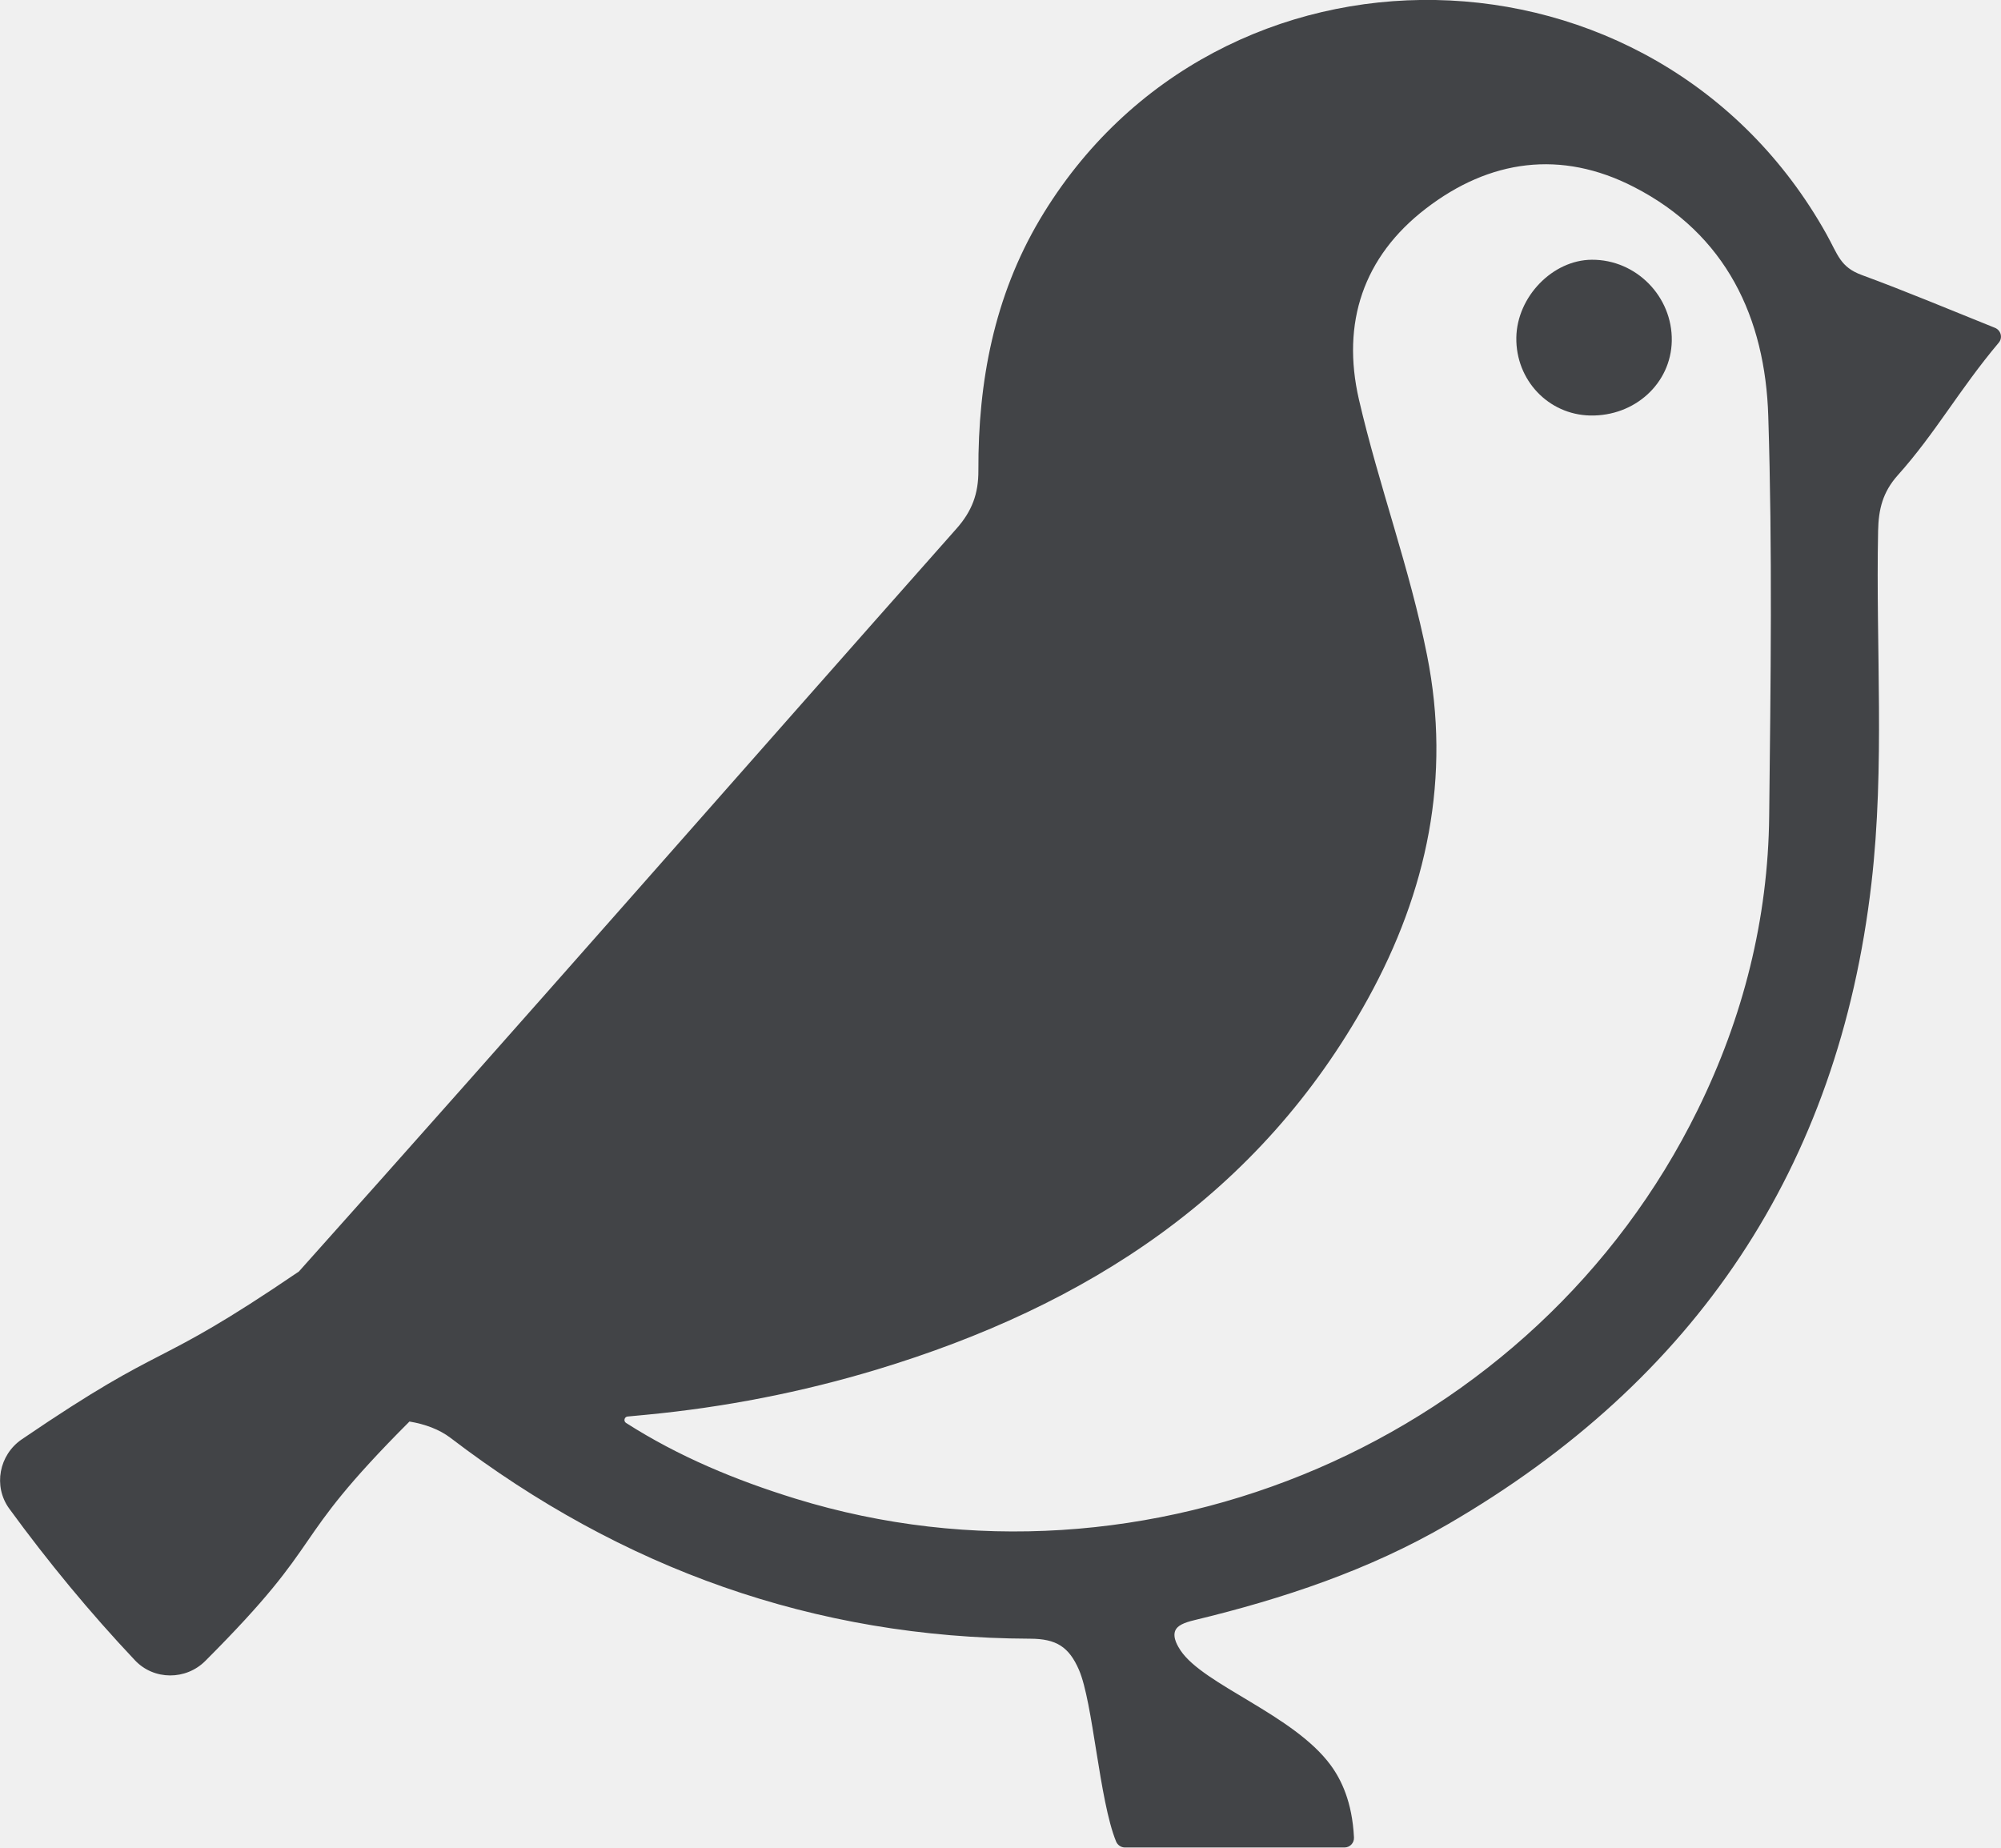
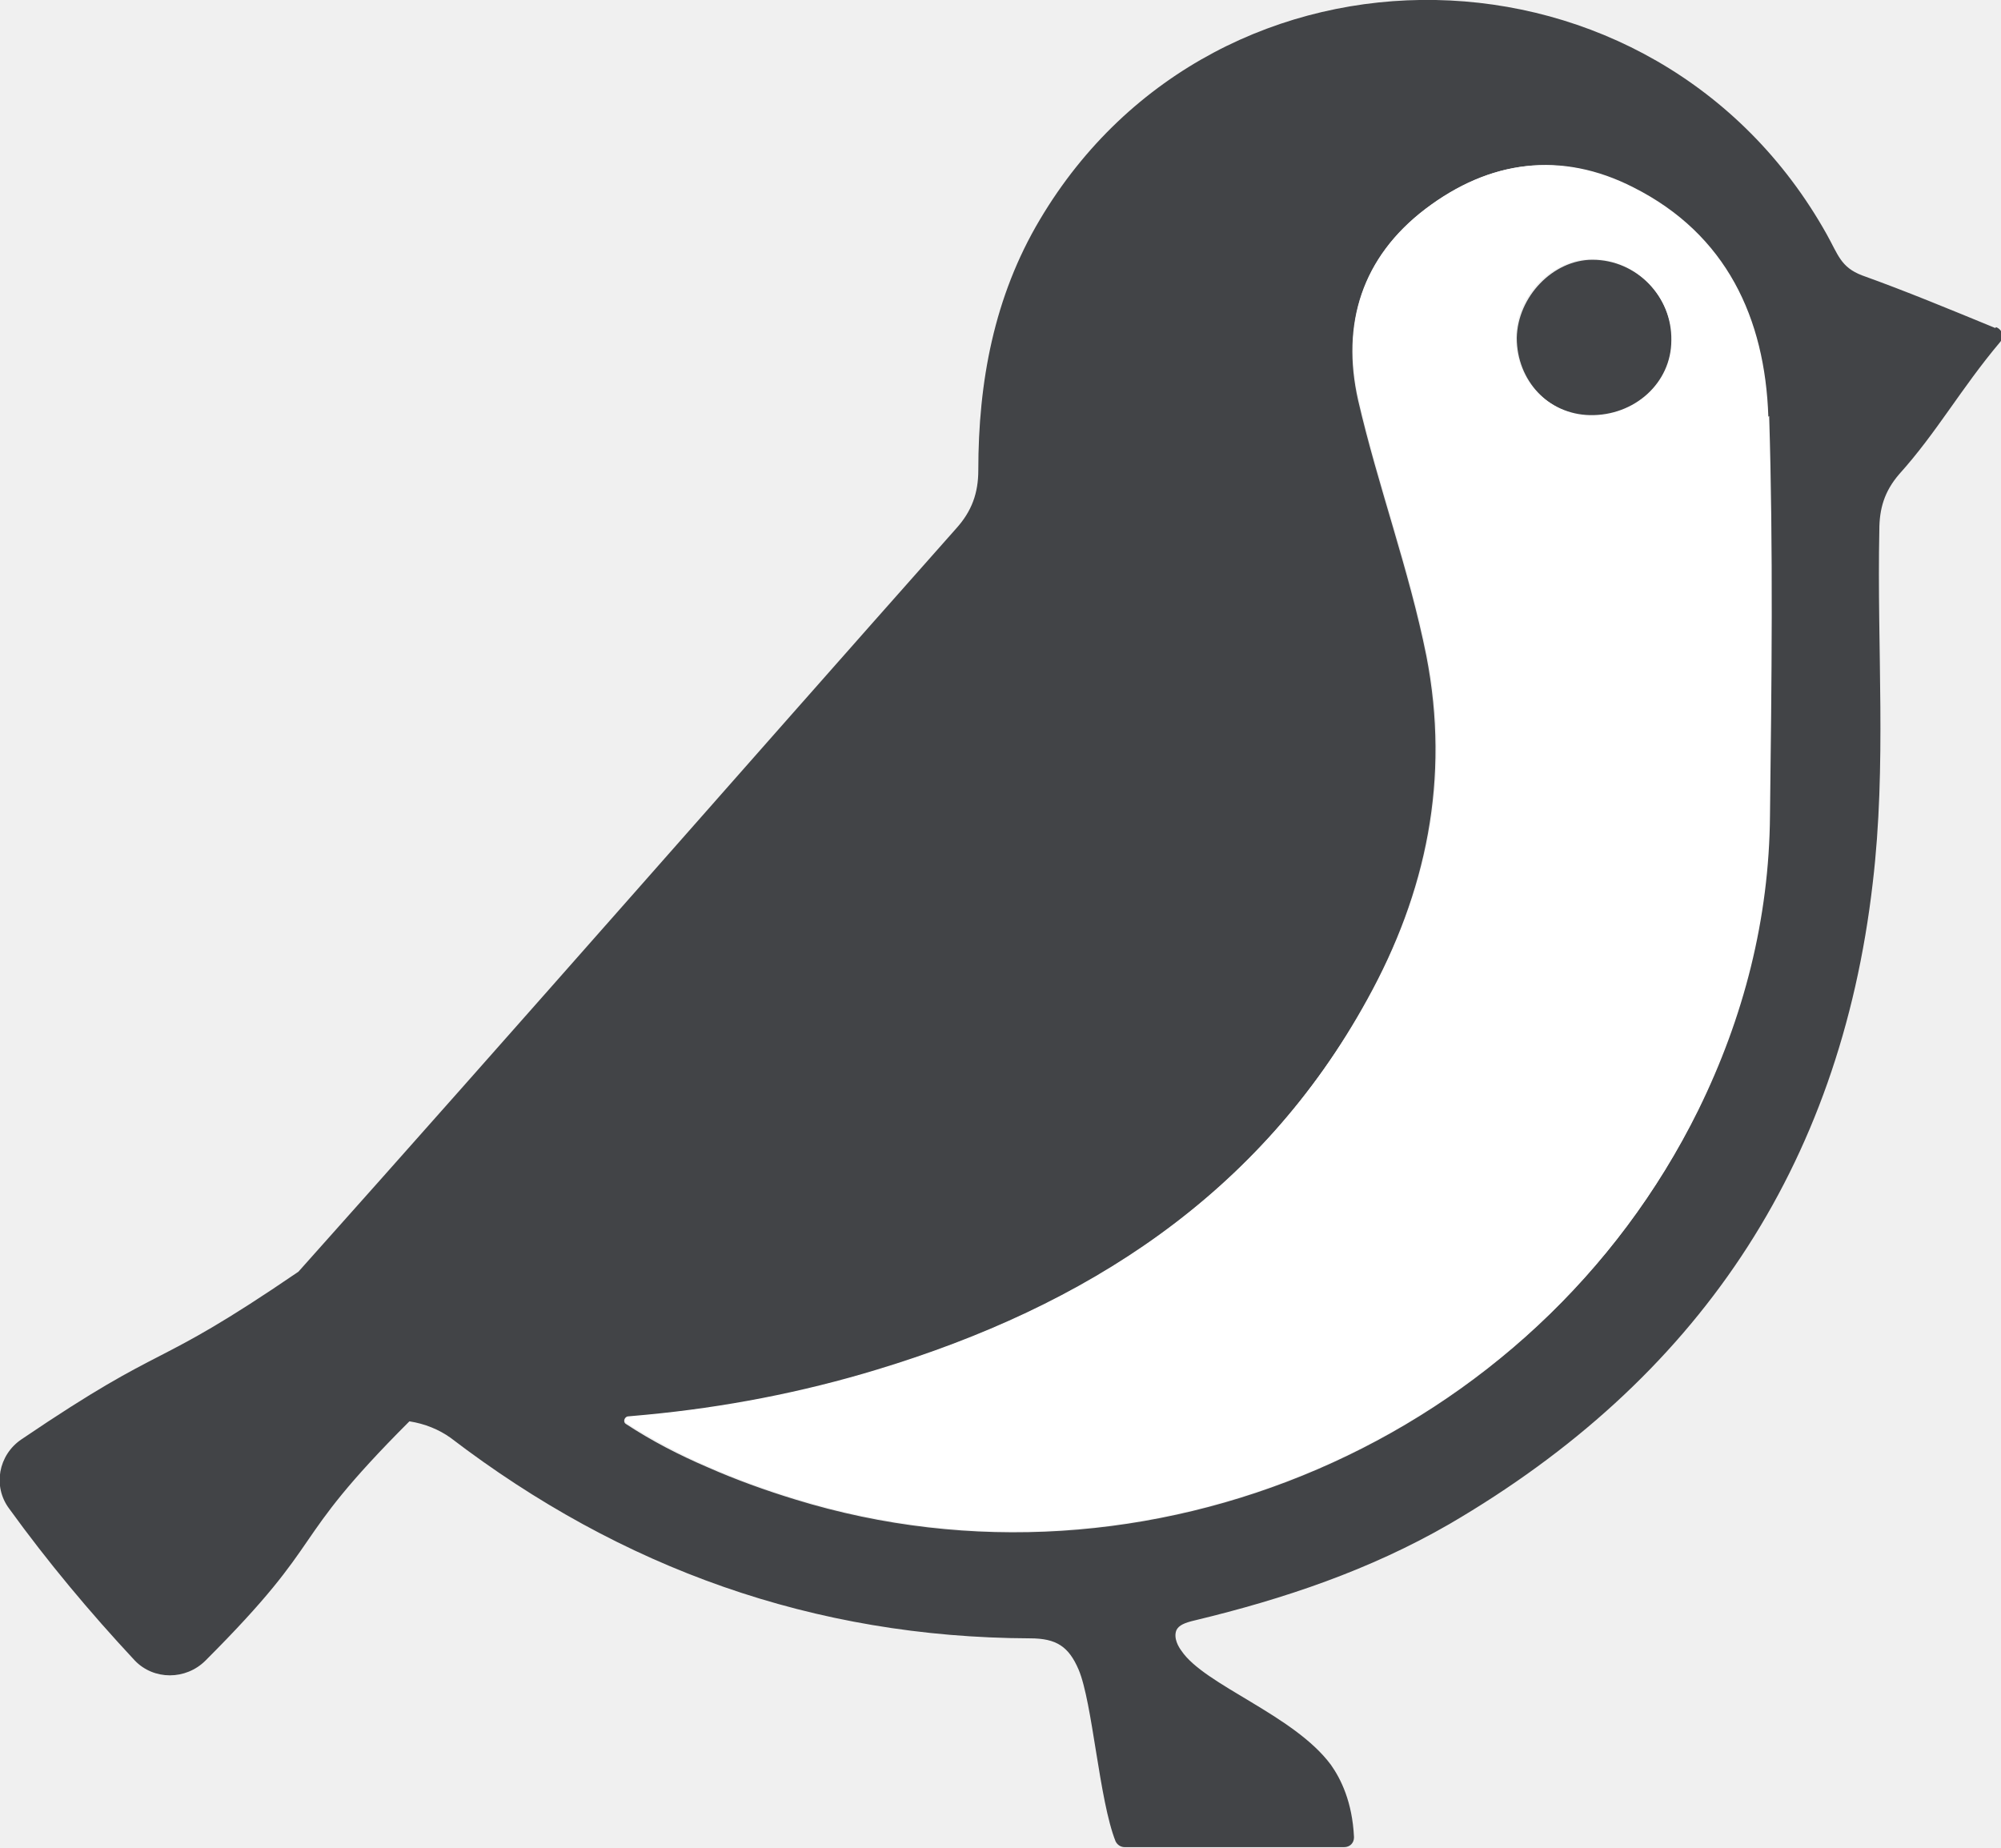
- <svg xmlns="http://www.w3.org/2000/svg" id="Layer_2" data-name="Layer 2" viewBox="0 0 243.42 224.75">
+ <svg xmlns="http://www.w3.org/2000/svg" id="Layer_2" version="1.1" viewBox="0 0 243.4 224.8">
  <defs>
    <style>
-       .cls-1 {
+       .st0 {
+         fill: #fff;
+       }
+ 
+       .st1 {
        fill: #424447;
      }
    </style>
  </defs>
-   <g id="Layer_1-2" data-name="Layer 1">
-     <path class="cls-1" d="M203.37,41.48c-.1,5.17-4.5,9.18-9.93,9.07-5.08-.11-9.06-4.31-8.98-9.48.08-4.97,4.42-9.45,9.19-9.47h0c5.39-.03,9.82,4.48,9.72,9.88ZM243.13,41.71c-4.79,5.69-7.69,11-12.27,16.11-1.83,2.05-2.34,4.14-2.39,6.77-.29,14.29.84,28.6-.81,42.86-4.01,34.67-21.44,60.5-51.48,77.96-9.63,5.61-20.1,9.09-30.87,11.69-1.31.31-2.07.67-2.33,1.25-.39.91.38,2.04.64,2.45,2.82,4.2,13.74,7.8,18.25,13.94,1.29,1.75,2.63,4.48,2.84,8.81.03.67-.5,1.21-1.16,1.21h-26.7c-.47,0-.9-.29-1.08-.73-2.05-5.02-2.8-16.94-4.52-20.89-1.22-2.8-2.76-3.77-5.93-3.78-26.25-.09-49.69-8.53-70.5-24.42-1.37-1.05-3.14-1.69-5.01-2-15.32,15.34-9.5,13.78-24.83,29.12-2.36,2.37-6.26,2.37-8.56-.07-5.49-5.82-10.59-12-15.3-18.46-1.97-2.72-1.24-6.54,1.54-8.43,18.28-12.45,15.41-7.96,33.7-20.41,26.82-29.98,53.31-60.26,79.99-90.37,1.9-2.14,2.69-4.27,2.67-7.11-.04-10.76,1.91-21.12,7.48-30.52,21.62-36.37,74.91-35.4,95.69,1.8,1.4,2.51,1.66,4,4.3,4.97,5.33,1.96,10.57,4.16,16.19,6.42.74.3.98,1.22.45,1.83ZM215.11,50.65c-.37-11.98-5.11-22.15-16.36-27.91-8.85-4.55-17.55-3.33-25.3,2.64-7.61,5.85-10.28,13.9-8.14,23.21,2.42,10.47,6.2,20.58,8.29,31.13,2.96,14.83,0,28.72-7.18,41.76-13.16,23.89-34.29,37.43-59.73,45.13-9.17,2.77-18.57,4.6-28.11,5.51l-2.23.21c-.4.03-.53.57-.19.78h0c6.39,4.09,13.35,6.97,20.6,9.21,42.75,13.17,90.04-7.16,109.76-47.29,5.53-11.23,8.57-23.21,8.7-35.75.18-16.21.4-32.43-.11-48.62Z" />
+   <g id="Layer_1-2">
+     <path class="st1" d="M193.7,31.6h0c-4.8,0-9.1,4.5-9.2,9.5,0,5.2,3.9,9.4,9,9.5,5.4.1,9.8-3.9,9.9-9.1,0-5.4-4.3-9.9-9.7-9.9ZM242.7,39.9c-5.6-2.3-10.9-4.5-16.2-6.4-2.6-1-2.9-2.5-4.3-5-20.8-37.2-74.1-38.2-95.7-1.8-5.6,9.4-7.5,19.8-7.5,30.5,0,2.8-.8,5-2.7,7.1-26.7,30.1-53.2,60.4-80,90.4-18.3,12.5-15.4,8-33.7,20.4-2.8,1.9-3.5,5.7-1.5,8.4,4.7,6.5,9.8,12.6,15.3,18.5,2.3,2.4,6.2,2.4,8.6,0,15.3-15.3,9.5-13.8,24.8-29.1,1.9.3,3.6,1,5,2,20.8,15.9,44.2,24.3,70.5,24.4,3.2,0,4.7,1,5.9,3.8,1.7,4,2.5,15.9,4.5,20.9.2.4.6.7,1.1.7h26.7c.7,0,1.2-.5,1.2-1.2-.2-4.3-1.6-7.1-2.8-8.8-4.5-6.1-15.4-9.7-18.2-13.9-.3-.4-1-1.5-.6-2.5.3-.6,1-.9,2.3-1.2,10.8-2.6,21.2-6.1,30.9-11.7,30-17.5,47.5-43.3,51.5-78,1.7-14.3.5-28.6.8-42.9,0-2.6.6-4.7,2.4-6.8,4.6-5.1,7.5-10.4,12.3-16.1.5-.6.3-1.5-.5-1.8ZM215.2,99.3c-.1,12.5-3.2,24.5-8.7,35.8-19.7,40.1-67,60.5-109.8,47.3-3.6-1.1-7.2-2.4-10.6-3.9-3.5-1.5-6.8-3.2-10-5.3-.3-.2-.2-.8.2-.8l2.2-.2c9.5-.9,18.9-2.7,28.1-5.5,25.4-7.7,46.6-21.2,59.7-45.1,7.2-13,10.1-26.9,7.2-41.8-2.1-10.5-5.9-20.7-8.3-31.1-2.1-9.3.5-17.4,8.1-23.2,7.8-6,16.5-7.2,25.3-2.6,11.2,5.8,16,15.9,16.4,27.9h0c.5,16.2.3,32.4.1,48.6ZM193.7,31.6h0c-4.8,0-9.1,4.5-9.2,9.5,0,5.2,3.9,9.4,9,9.5,5.4.1,9.8-3.9,9.9-9.1,0-5.4-4.3-9.9-9.7-9.9ZM193.7,31.6h0c-4.8,0-9.1,4.5-9.2,9.5,0,5.2,3.9,9.4,9,9.5,5.4.1,9.8-3.9,9.9-9.1,0-5.4-4.3-9.9-9.7-9.9Z" />
+     <path class="st0" d="M215.1,50.7h0c-.4-12-5.1-22.2-16.4-27.9-8.8-4.5-17.5-3.3-25.3,2.6-7.6,5.8-10.3,13.9-8.1,23.2,2.4,10.5,6.2,20.6,8.3,31.1,3,14.8,0,28.7-7.2,41.8-13.2,23.9-34.3,37.4-59.7,45.1-9.2,2.8-18.6,4.6-28.1,5.5l-2.2.2c-.4,0-.5.6-.2.8,3.2,2,6.5,3.8,10,5.3,3.4,1.5,7,2.8,10.6,3.9,42.8,13.2,90-7.2,109.8-47.3,5.5-11.2,8.6-23.2,8.7-35.8.2-16.2.4-32.4-.1-48.6ZM193.4,50.5c-5.1-.1-9.1-4.3-9-9.5,0-5,4.4-9.5,9.2-9.5h0c5.4,0,9.8,4.5,9.7,9.9,0,5.2-4.5,9.2-9.9,9.1Z" />
  </g>
</svg>
